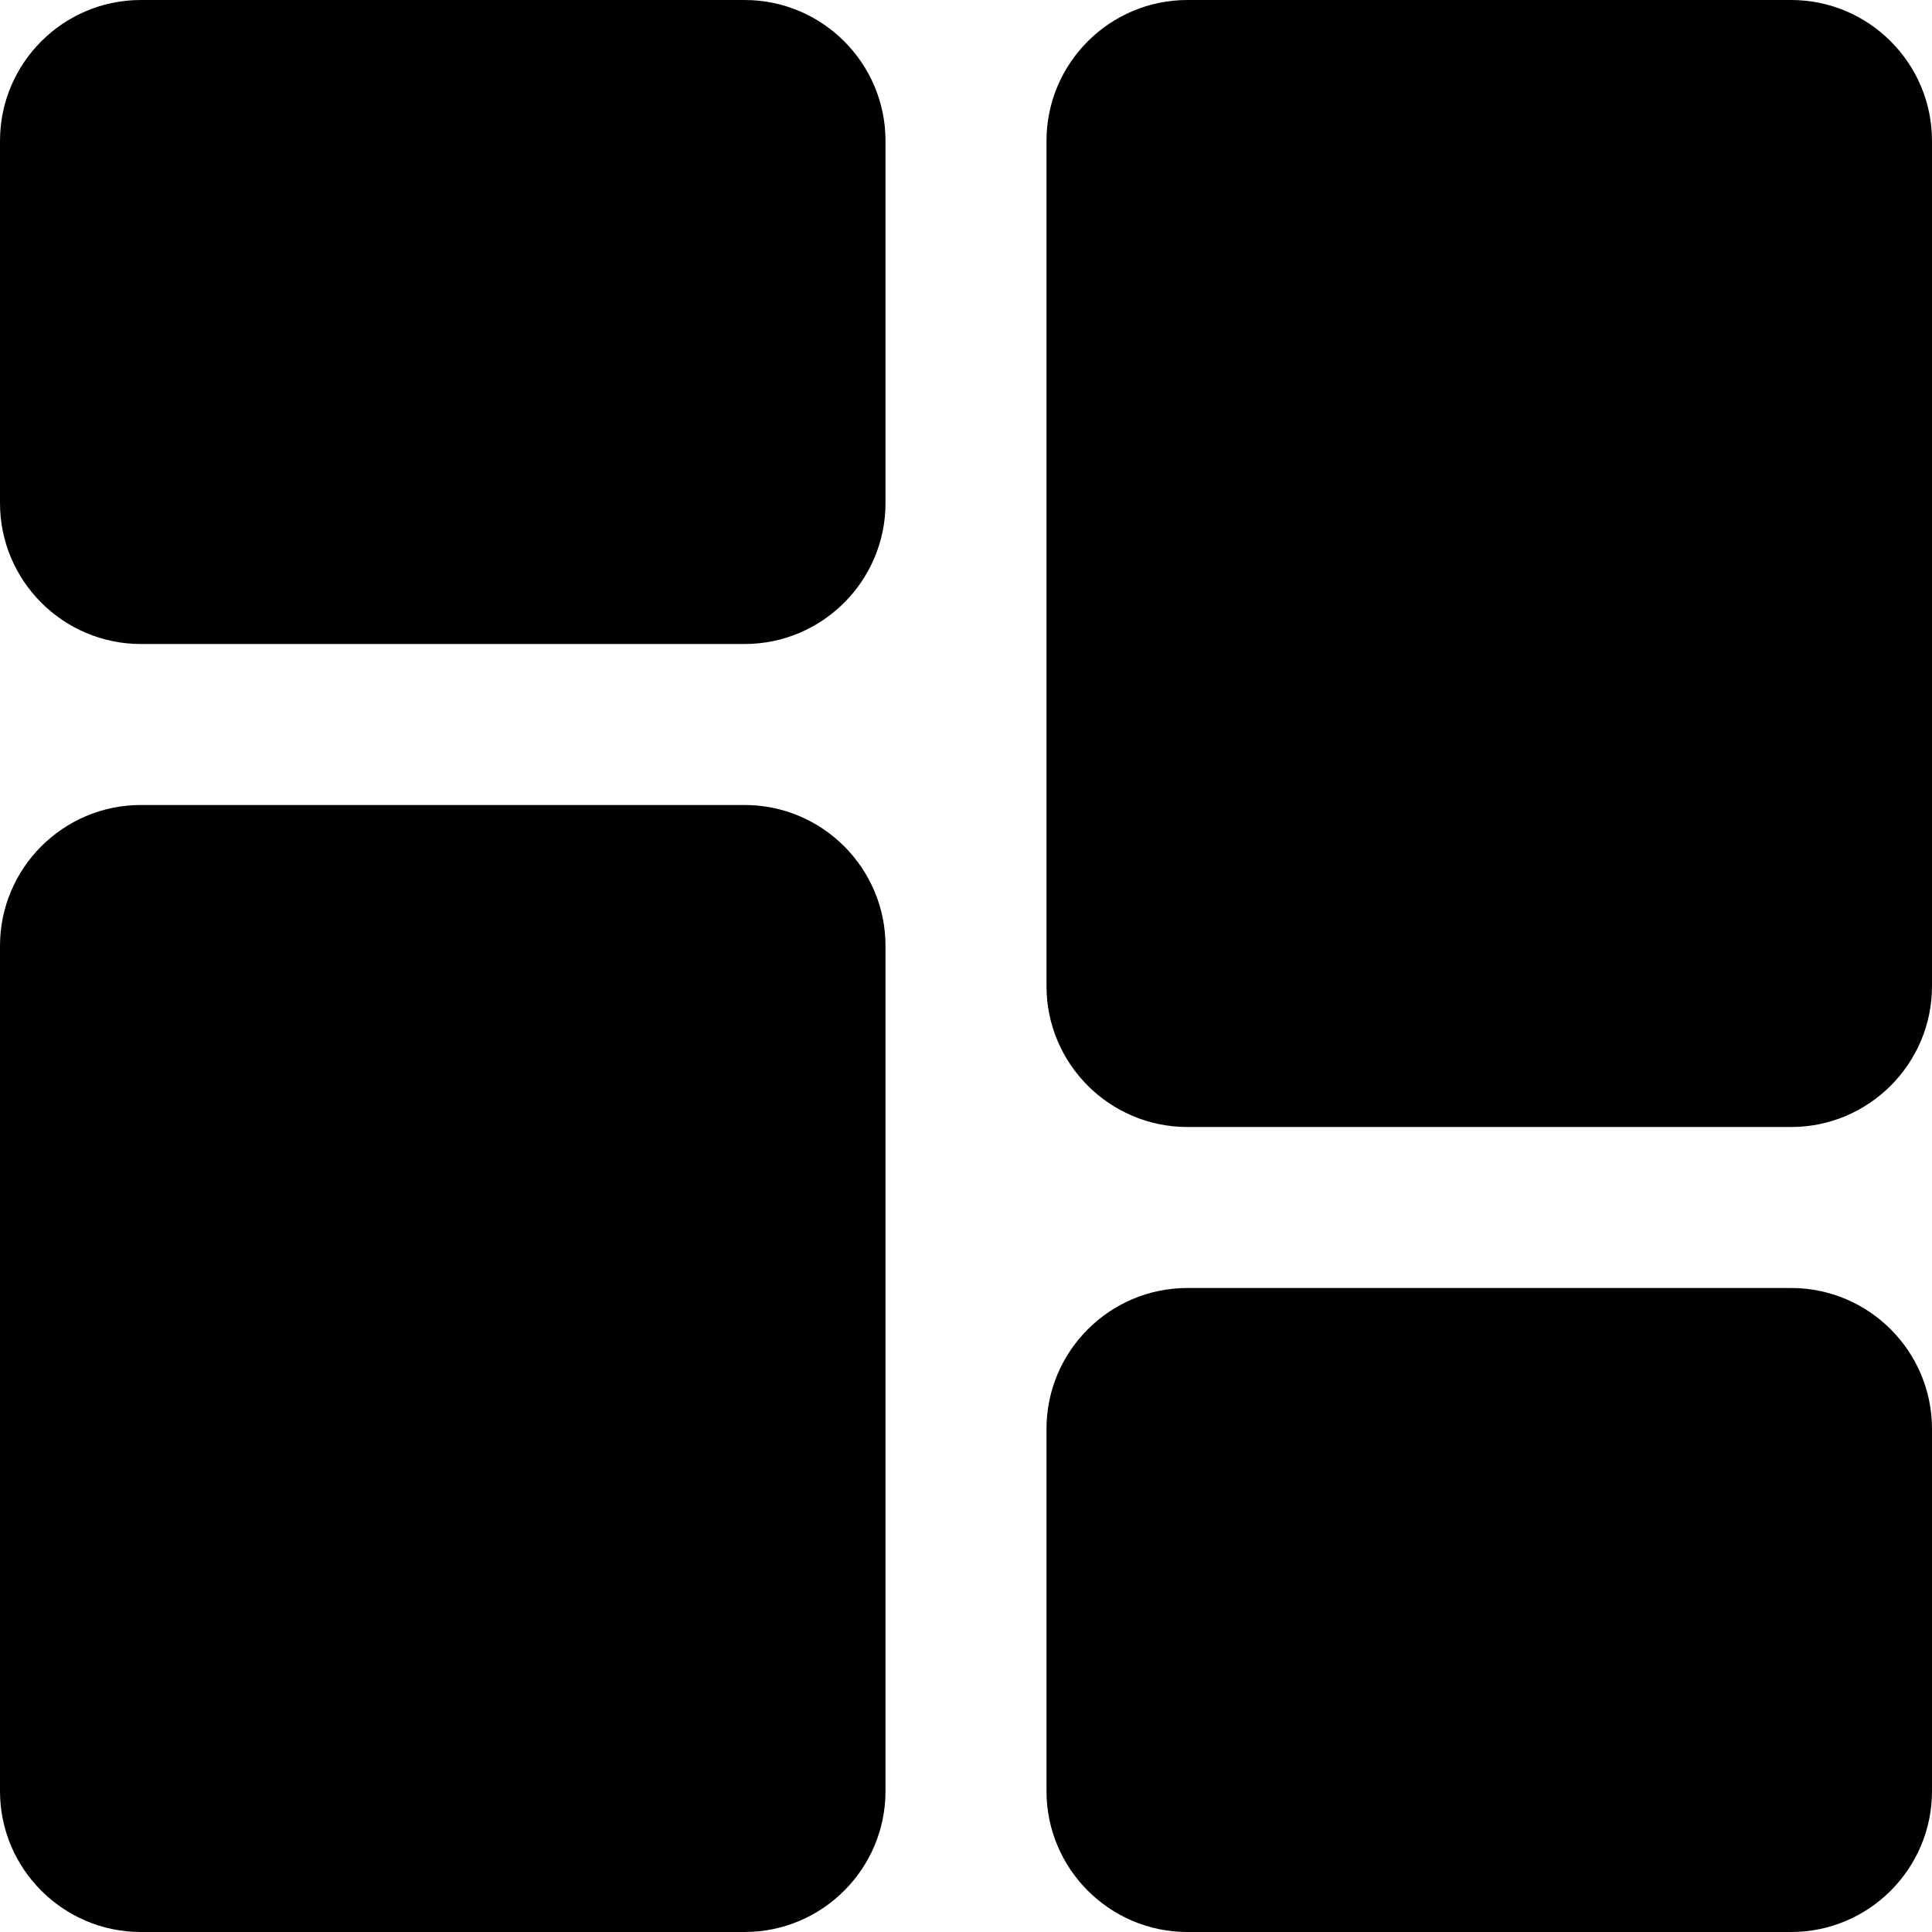
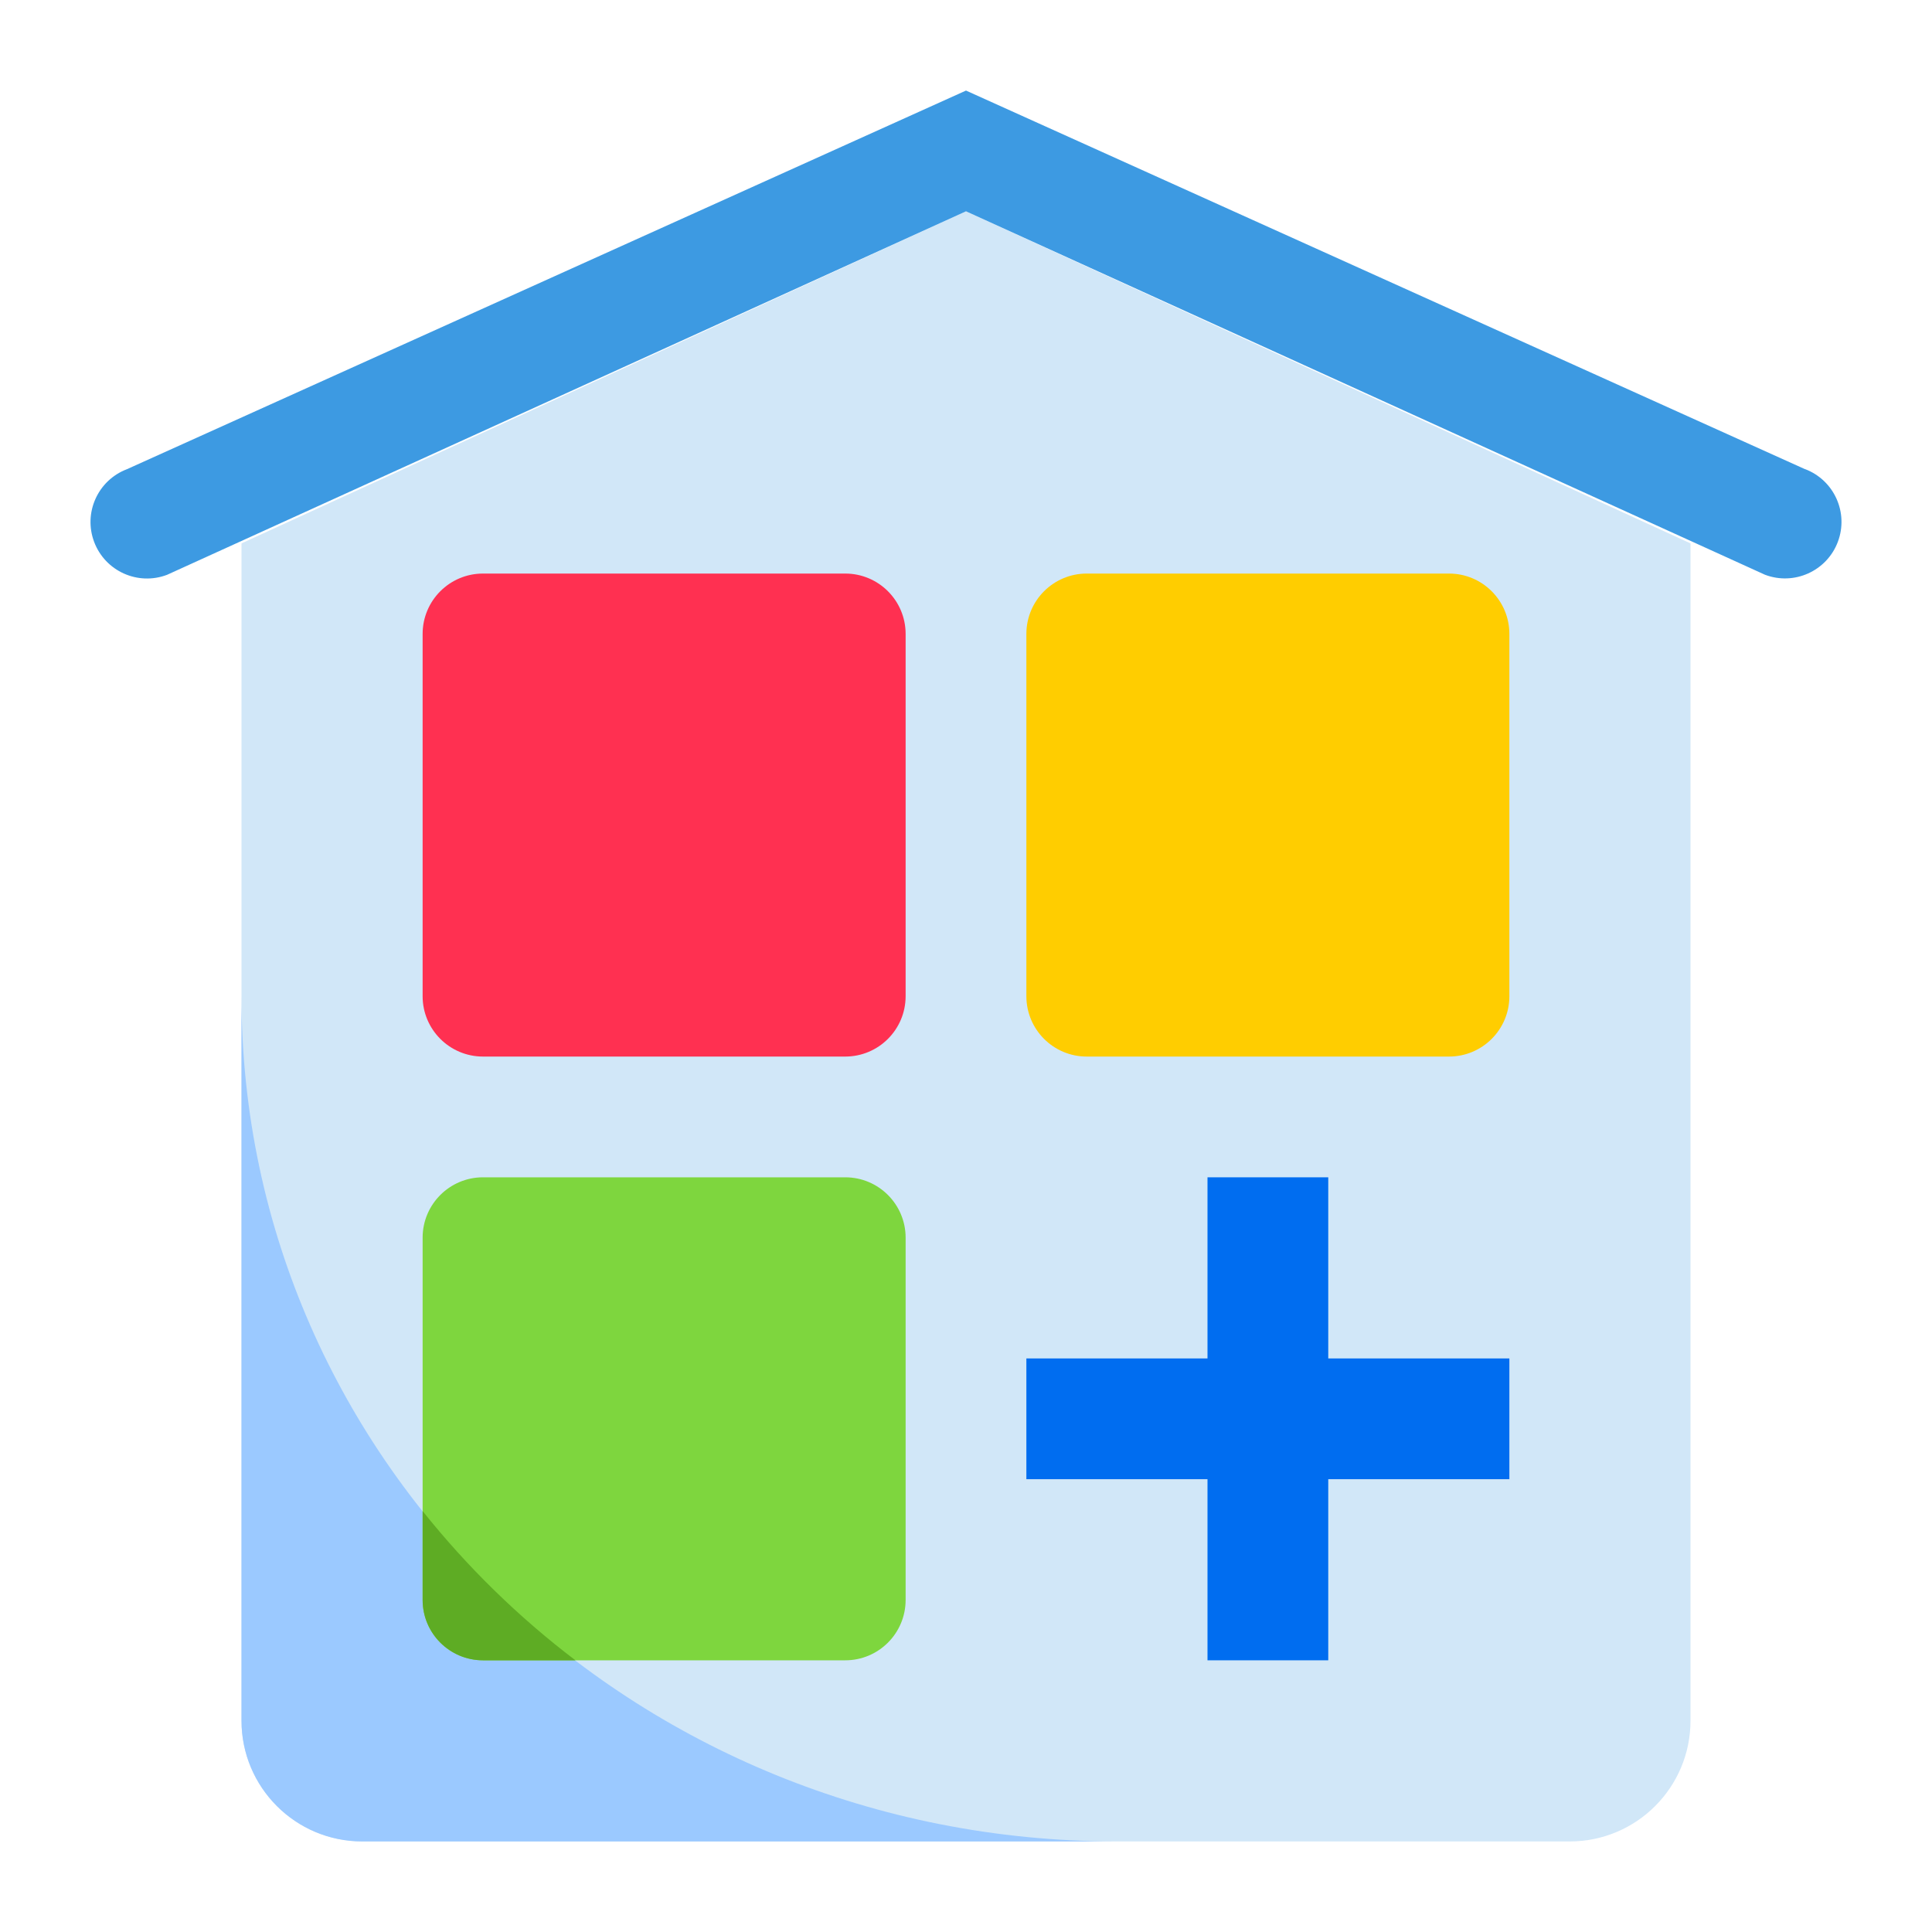
- <svg xmlns="http://www.w3.org/2000/svg" height="512pt" viewBox="0 0 512 512" width="512pt">
-   <path d="m197.332 0h-160c-20.586 0-37.332 16.746-37.332 37.332v96c0 20.59 16.746 37.336 37.332 37.336h160c20.59 0 37.336-16.746 37.336-37.336v-96c0-20.586-16.746-37.332-37.336-37.332zm0 0" />
-   <path d="m197.332 213.332h-160c-20.586 0-37.332 16.746-37.332 37.336v224c0 20.586 16.746 37.332 37.332 37.332h160c20.59 0 37.336-16.746 37.336-37.332v-224c0-20.59-16.746-37.336-37.336-37.336zm0 0" />
-   <path d="m474.668 341.332h-160c-20.59 0-37.336 16.746-37.336 37.336v96c0 20.586 16.746 37.332 37.336 37.332h160c20.586 0 37.332-16.746 37.332-37.332v-96c0-20.59-16.746-37.336-37.332-37.336zm0 0" />
-   <path d="m474.668 0h-160c-20.59 0-37.336 16.746-37.336 37.332v224c0 20.59 16.746 37.336 37.336 37.336h160c20.586 0 37.332-16.746 37.332-37.336v-224c0-20.586-16.746-37.332-37.332-37.332zm0 0" />
+ <svg xmlns="http://www.w3.org/2000/svg" height="512" viewBox="0 0 64 64" width="512">
+   <path d="m52 61h-40a4 4 0 0 1 -4-4v-39l24-11 24 11v39a4 4 0 0 1 -4 4z" fill="#d1e7f8" />
+   <path d="m8 33v24a4 4 0 0 0 4 4h25c-16.029 0-29-12.523-29-28z" fill="#9bc9ff" />
+   <rect fill="#ffcd00" height="16" rx="2" width="16" x="34" y="19" />
+   <rect fill="#ff3051" height="16" rx="2" width="16" x="14" y="19" />
+   <path d="m59.793 15.542-27.793-12.542-27.793 12.542a1.87 1.87 0 1 0 1.326 3.5l26.467-12.042 26.467 12.039a1.87 1.87 0 1 0 1.326-3.5z" fill="#3d9ae2" />
+   <path d="m34 49h6v6h4v-6h6v-4h-6v-6h-4v6h-6z" fill="#006df0" />
+   <rect fill="#7ed63e" height="16" rx="2" width="16" x="14" y="39" />
+   <path d="m16 55h3.062a28.624 28.624 0 0 1 -5.062-4.944v2.944a2 2 0 0 0 2 2z" fill="#5eac24" />
</svg>
